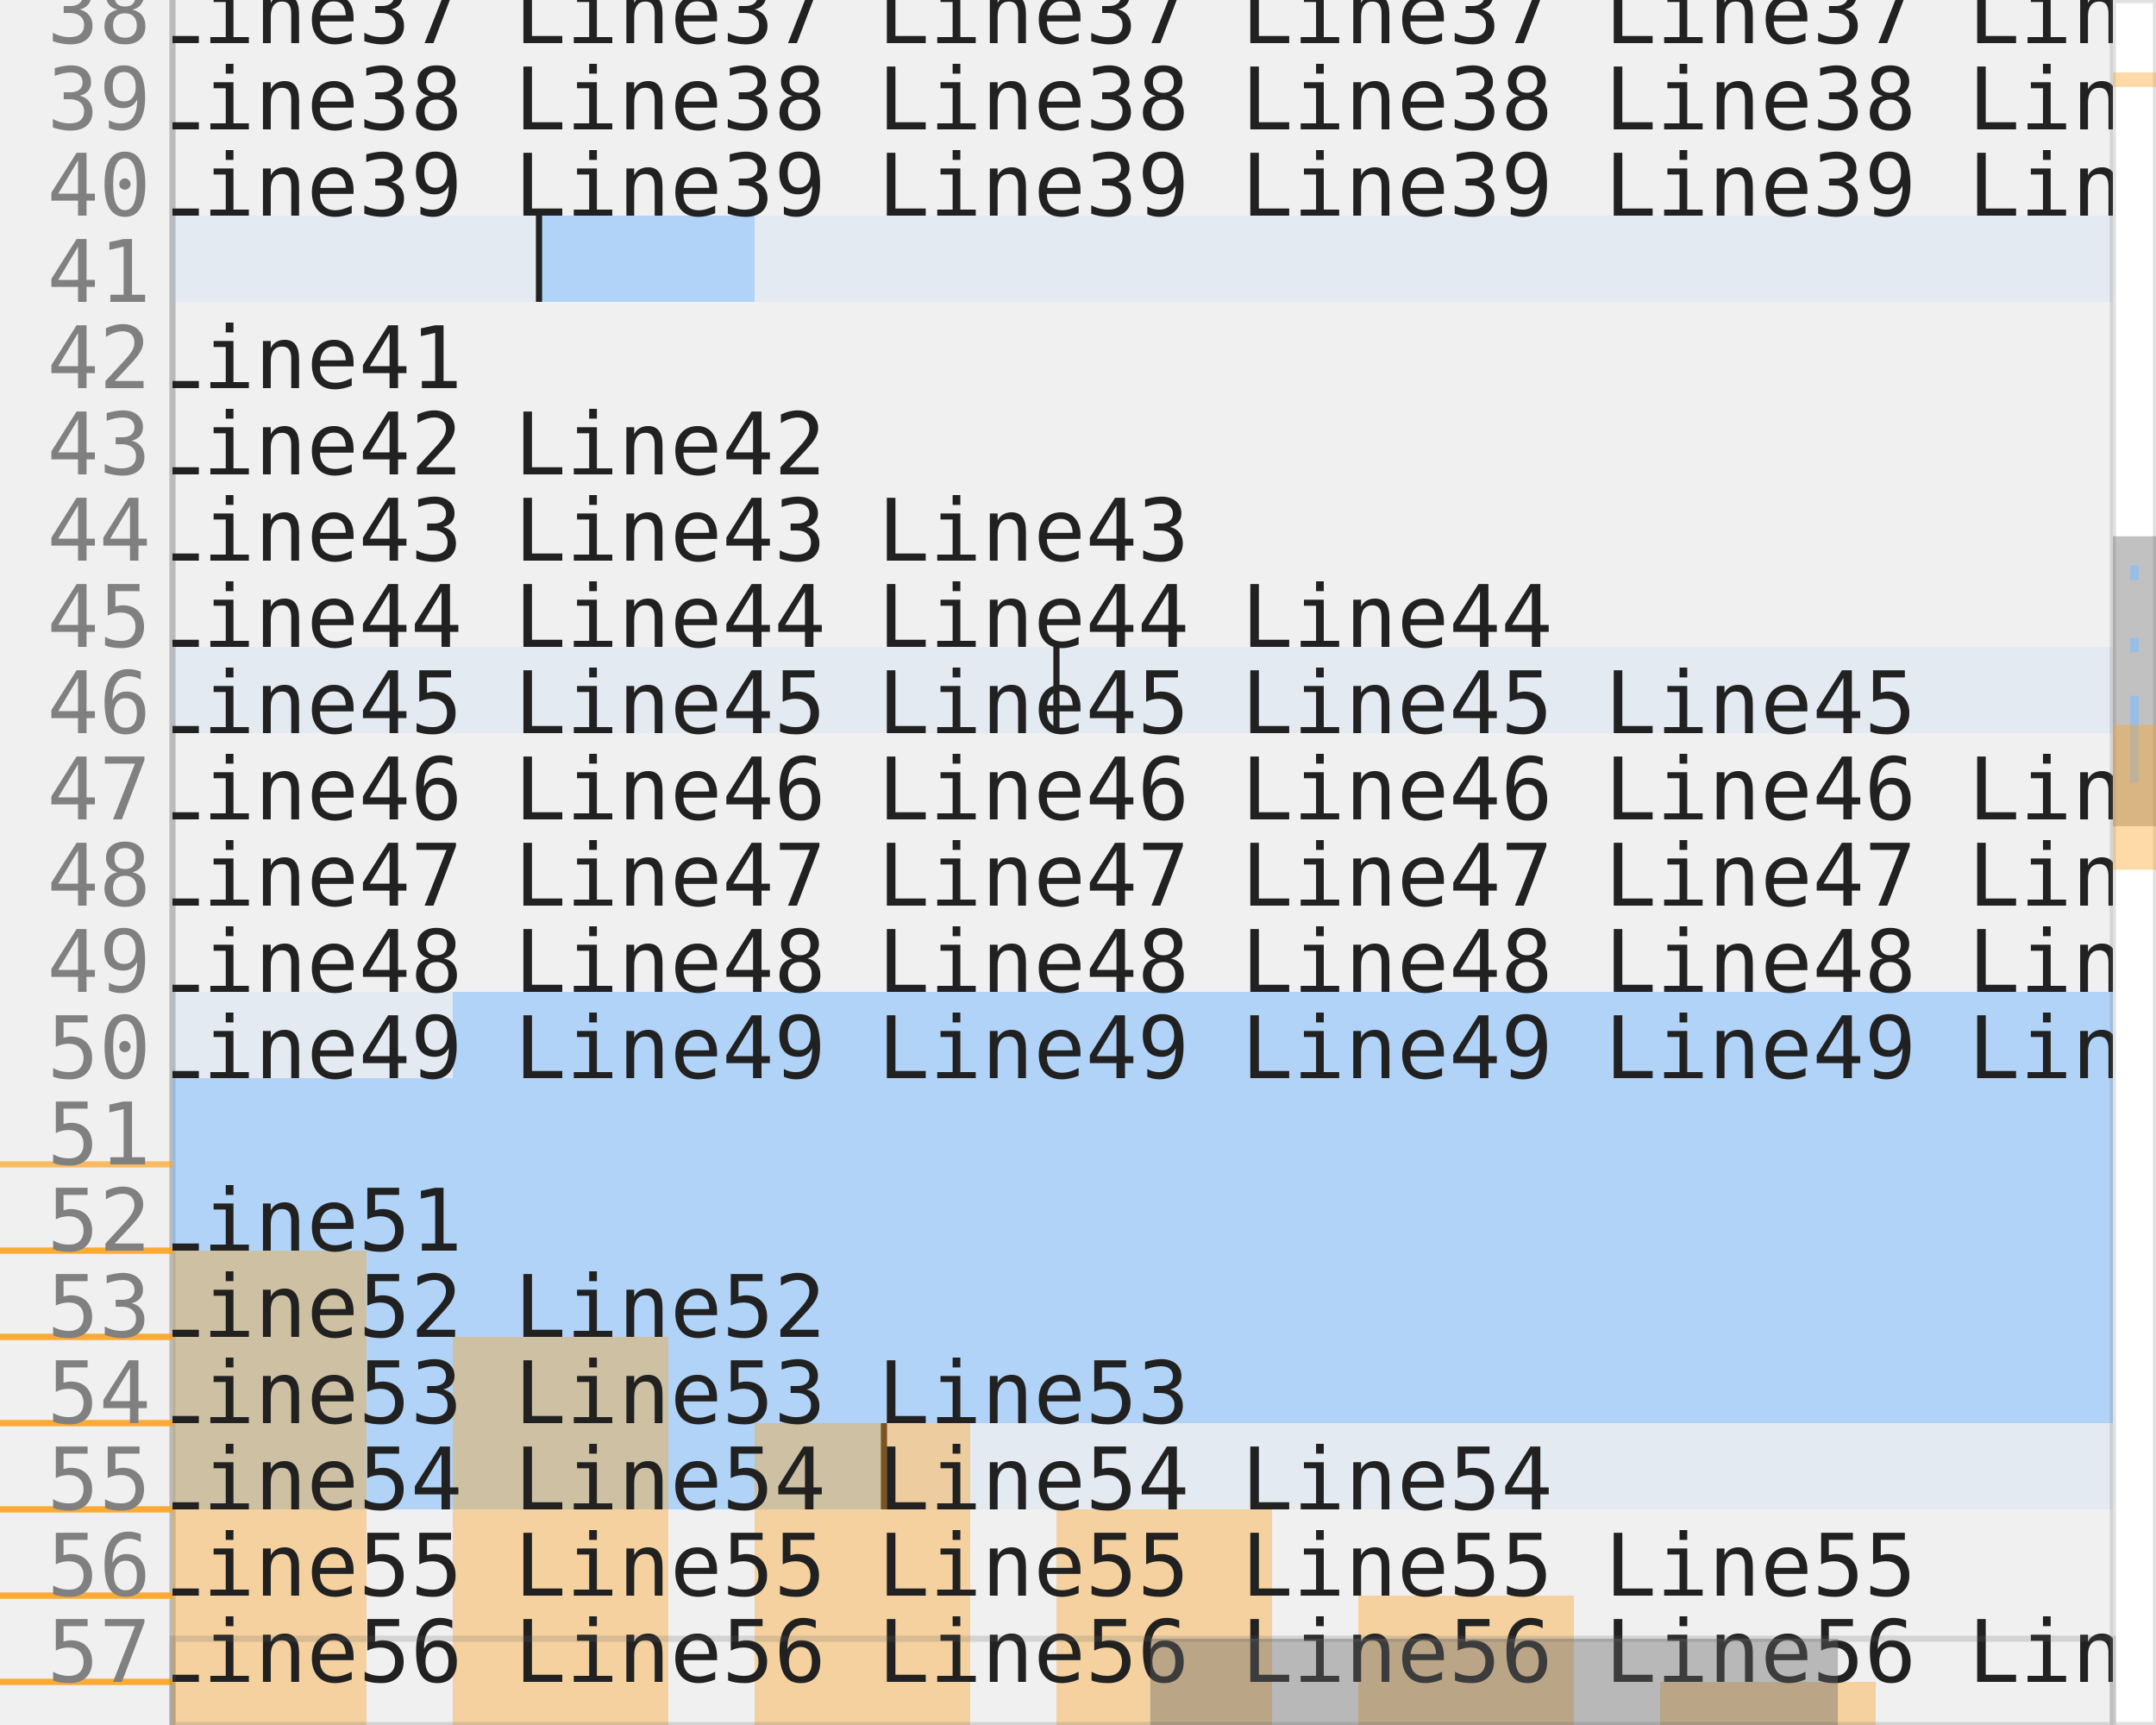
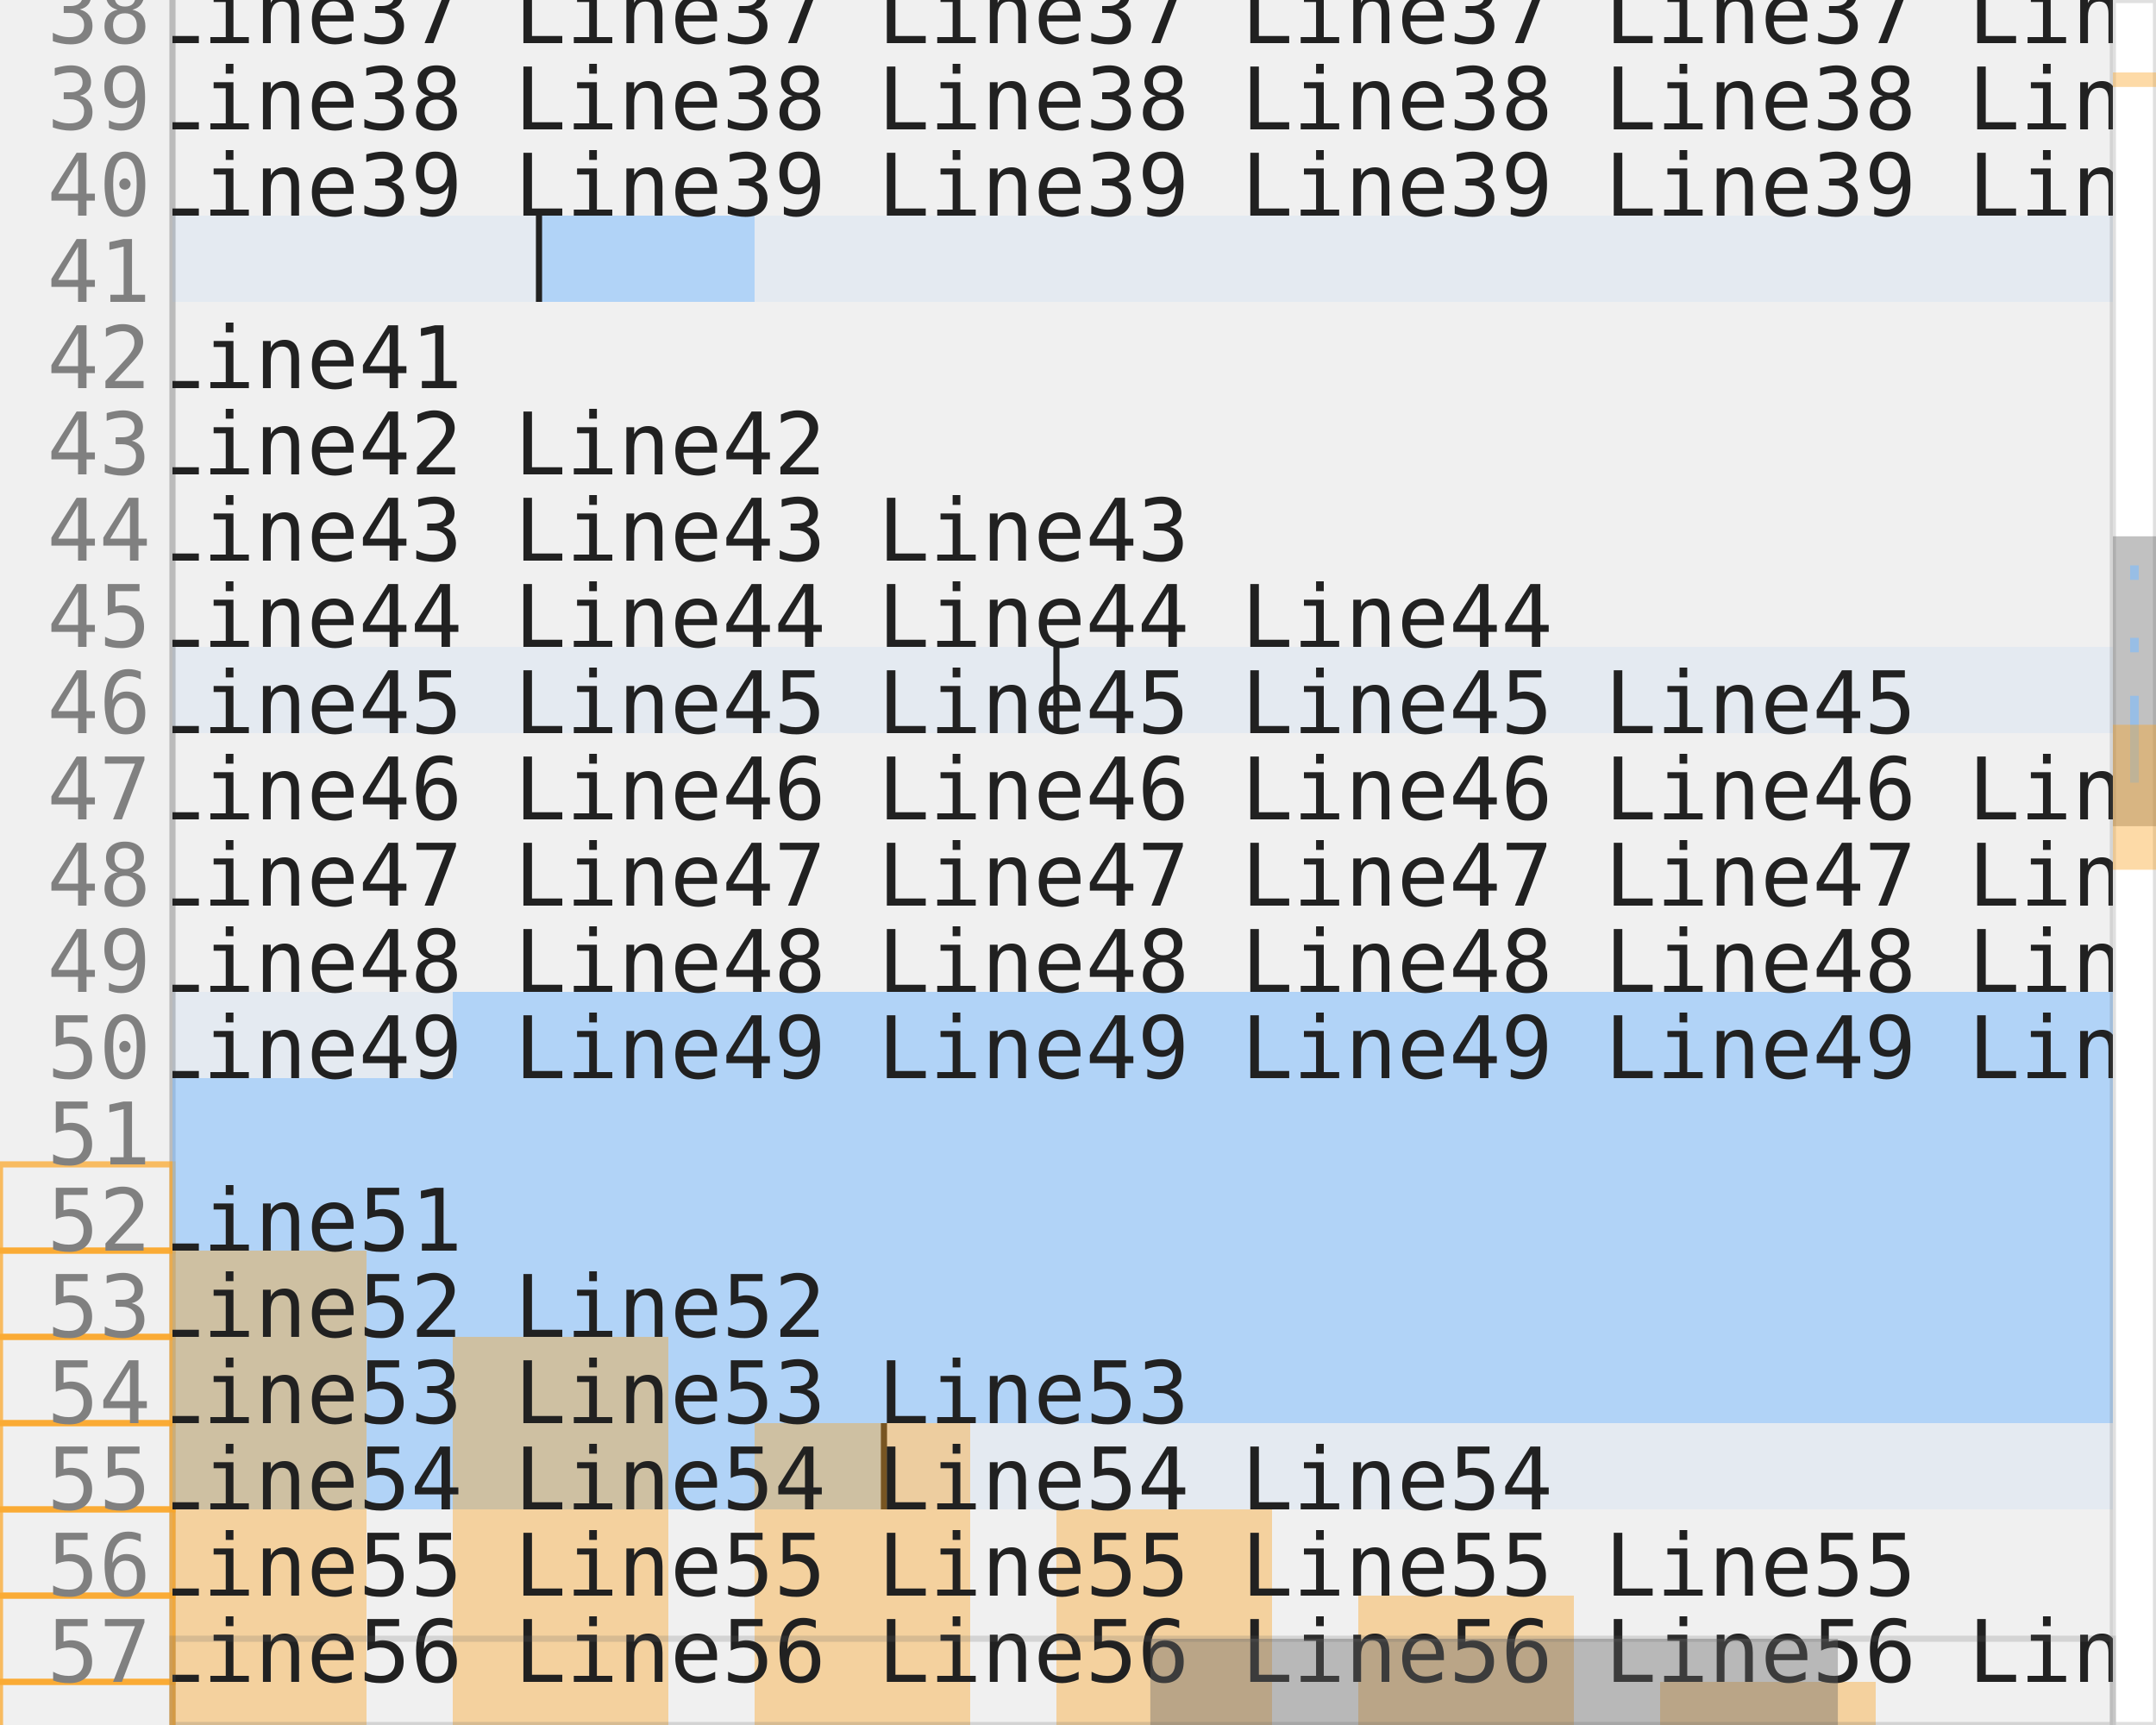
<svg xmlns="http://www.w3.org/2000/svg" version="1.1" baseProfile="full" width="50ch" height="20em" style="font-family: monospace; font-size: 14px;">
  <line x1="4ch" y1="0em" x2="4ch" y2="20em" stroke="rgb(187, 187, 187)" id="gutter-border" />
  <g id="gutter">
-     <line x1="0ch" y1="13.5em" x2="4ch" y2="13.5em" stroke="hsla(36, 96%, 56%, 0.7)" />
-     <line x1="0ch" y1="14.5em" x2="4ch" y2="14.5em" stroke="hsla(36, 96%, 56%, 0.7)" />
-     <line x1="0ch" y1="14.5em" x2="4ch" y2="14.5em" stroke="hsla(36, 96%, 56%, 0.7)" />
-     <line x1="0ch" y1="15.5em" x2="4ch" y2="15.5em" stroke="hsla(36, 96%, 56%, 0.7)" />
-     <line x1="0ch" y1="15.5em" x2="4ch" y2="15.5em" stroke="hsla(36, 96%, 56%, 0.7)" />
-     <line x1="0ch" y1="16.5em" x2="4ch" y2="16.5em" stroke="hsla(36, 96%, 56%, 0.7)" />
-     <line x1="0ch" y1="16.5em" x2="4ch" y2="16.5em" stroke="hsla(36, 96%, 56%, 0.7)" />
-     <line x1="0ch" y1="17.5em" x2="4ch" y2="17.5em" stroke="hsla(36, 96%, 56%, 0.7)" />
-     <line x1="0ch" y1="17.5em" x2="4ch" y2="17.5em" stroke="hsla(36, 96%, 56%, 0.7)" />
-     <line x1="0ch" y1="18.5em" x2="4ch" y2="18.5em" stroke="hsla(36, 96%, 56%, 0.7)" />
-     <line x1="0ch" y1="18.5em" x2="4ch" y2="18.5em" stroke="hsla(36, 96%, 56%, 0.7)" />
-     <line x1="0ch" y1="19.5em" x2="4ch" y2="19.5em" stroke="hsla(36, 96%, 56%, 0.7)" />
-     <line x1="0ch" y1="19.5em" x2="4ch" y2="19.5em" stroke="hsla(36, 96%, 56%, 0.7)" />
-     <line x1="0ch" y1="20.5em" x2="4ch" y2="20.5em" stroke="hsla(36, 96%, 56%, 0.7)" />
+     <rect x="0ch" y="13.5em" width="4ch" height="1em" fill="transparent" stroke="hsla(36, 96%, 56%, 0.7)" />
+     <rect x="0ch" y="14.5em" width="4ch" height="1em" fill="transparent" stroke="hsla(36, 96%, 56%, 0.7)" />
+     <rect x="0ch" y="15.5em" width="4ch" height="1em" fill="transparent" stroke="hsla(36, 96%, 56%, 0.7)" />
+     <rect x="0ch" y="16.5em" width="4ch" height="1em" fill="transparent" stroke="hsla(36, 96%, 56%, 0.7)" />
+     <rect x="0ch" y="17.5em" width="4ch" height="1em" fill="transparent" stroke="hsla(36, 96%, 56%, 0.7)" />
+     <rect x="0ch" y="18.5em" width="4ch" height="1em" fill="transparent" stroke="hsla(36, 96%, 56%, 0.7)" />
+     <rect x="0ch" y="19.5em" width="4ch" height="1em" fill="transparent" stroke="hsla(36, 96%, 56%, 0.7)" />
    <text x="3.5ch" y="-0.5em" text-anchor="end" alignment-baseline="hanging" fill="rgb(128, 128, 128)">37</text>
    <text x="3.5ch" y="0.5em" text-anchor="end" alignment-baseline="hanging" fill="rgb(128, 128, 128)">38</text>
    <text x="3.5ch" y="1.5em" text-anchor="end" alignment-baseline="hanging" fill="rgb(128, 128, 128)">39</text>
    <text x="3.5ch" y="2.5em" text-anchor="end" alignment-baseline="hanging" fill="rgb(128, 128, 128)">40</text>
    <text x="3.5ch" y="3.5em" text-anchor="end" alignment-baseline="hanging" fill="rgb(128, 128, 128)">41</text>
    <text x="3.5ch" y="4.5em" text-anchor="end" alignment-baseline="hanging" fill="rgb(128, 128, 128)">42</text>
    <text x="3.5ch" y="5.5em" text-anchor="end" alignment-baseline="hanging" fill="rgb(128, 128, 128)">43</text>
    <text x="3.5ch" y="6.5em" text-anchor="end" alignment-baseline="hanging" fill="rgb(128, 128, 128)">44</text>
    <text x="3.5ch" y="7.5em" text-anchor="end" alignment-baseline="hanging" fill="rgb(128, 128, 128)">45</text>
    <text x="3.5ch" y="8.5em" text-anchor="end" alignment-baseline="hanging" fill="rgb(128, 128, 128)">46</text>
    <text x="3.5ch" y="9.5em" text-anchor="end" alignment-baseline="hanging" fill="rgb(128, 128, 128)">47</text>
    <text x="3.5ch" y="10.5em" text-anchor="end" alignment-baseline="hanging" fill="rgb(128, 128, 128)">48</text>
    <text x="3.5ch" y="11.5em" text-anchor="end" alignment-baseline="hanging" fill="rgb(128, 128, 128)">49</text>
    <text x="3.5ch" y="12.5em" text-anchor="end" alignment-baseline="hanging" fill="rgb(128, 128, 128)">50</text>
    <text x="3.5ch" y="13.5em" text-anchor="end" alignment-baseline="hanging" fill="rgb(128, 128, 128)">51</text>
    <text x="3.5ch" y="14.5em" text-anchor="end" alignment-baseline="hanging" fill="rgb(128, 128, 128)">52</text>
    <text x="3.5ch" y="15.5em" text-anchor="end" alignment-baseline="hanging" fill="rgb(128, 128, 128)">53</text>
    <text x="3.5ch" y="16.5em" text-anchor="end" alignment-baseline="hanging" fill="rgb(128, 128, 128)">54</text>
    <text x="3.5ch" y="17.5em" text-anchor="end" alignment-baseline="hanging" fill="rgb(128, 128, 128)">55</text>
    <text x="3.5ch" y="18.5em" text-anchor="end" alignment-baseline="hanging" fill="rgb(128, 128, 128)">56</text>
    <text x="3.5ch" y="19.5em" text-anchor="end" alignment-baseline="hanging" fill="rgb(128, 128, 128)">57</text>
  </g>
  <clipPath id="viewport-clip">
    <rect x="4ch" y="0em" width="45ch" height="20em" />
  </clipPath>
  <g id="viewport" clip-path="url(#viewport-clip)">
    <g id="lines">
      <rect x="4ch" y="2.5em" width="45ch" height="1em" fill="rgba(126, 188, 254, 0.1)" />
      <rect x="4ch" y="7.5em" width="45ch" height="1em" fill="rgba(126, 188, 254, 0.1)" />
      <rect x="4ch" y="11.5em" width="45ch" height="1em" fill="rgba(126, 188, 254, 0.1)" />
      <rect x="4ch" y="12.5em" width="45ch" height="1em" fill="rgba(126, 188, 254, 0.1)" />
      <rect x="4ch" y="13.5em" width="45ch" height="1em" fill="rgba(126, 188, 254, 0.1)" />
      <rect x="4ch" y="14.5em" width="45ch" height="1em" fill="rgba(126, 188, 254, 0.1)" />
      <rect x="4ch" y="15.5em" width="45ch" height="1em" fill="rgba(126, 188, 254, 0.1)" />
      <rect x="4ch" y="16.5em" width="45ch" height="1em" fill="rgba(126, 188, 254, 0.1)" />
    </g>
    <g id="background">
      <rect x="12.5ch" y="2.5em" width="5ch" height="1em" fill="rgba(126, 188, 254, 0.5)" />
      <line x1="12.5ch" y1="2.5em" x2="12.5ch" y2="3.5em" stroke="rgb(33, 33, 33)" />
      <line x1="24.5ch" y1="7.5em" x2="24.5ch" y2="8.5em" stroke="rgb(33, 33, 33)" />
      <rect x="10.5ch" y="11.5em" width="38.5ch" height="1em" fill="rgba(126, 188, 254, 0.5)" />
      <rect x="4ch" y="12.5em" width="45ch" height="1em" fill="rgba(126, 188, 254, 0.5)" />
      <rect x="4ch" y="13.5em" width="45ch" height="1em" fill="rgba(126, 188, 254, 0.5)" />
      <rect x="4ch" y="14.5em" width="45ch" height="1em" fill="rgba(126, 188, 254, 0.5)" />
      <rect x="3.5ch" y="14.5em" width="5ch" height="1em" fill="hsla(36, 96%, 56%, 0.4)" />
      <rect x="4ch" y="15.5em" width="45ch" height="1em" fill="rgba(126, 188, 254, 0.5)" />
      <rect x="3.5ch" y="15.5em" width="5ch" height="1em" fill="hsla(36, 96%, 56%, 0.4)" />
      <rect x="10.5ch" y="15.5em" width="5ch" height="1em" fill="hsla(36, 96%, 56%, 0.4)" />
      <rect x="4ch" y="16.5em" width="16.5ch" height="1em" fill="rgba(126, 188, 254, 0.5)" />
      <line x1="20.5ch" y1="16.5em" x2="20.5ch" y2="17.5em" stroke="rgb(33, 33, 33)" />
      <rect x="3.5ch" y="16.5em" width="5ch" height="1em" fill="hsla(36, 96%, 56%, 0.4)" />
      <rect x="10.5ch" y="16.5em" width="5ch" height="1em" fill="hsla(36, 96%, 56%, 0.4)" />
      <rect x="17.5ch" y="16.5em" width="5ch" height="1em" fill="hsla(36, 96%, 56%, 0.4)" />
      <rect x="3.5ch" y="17.5em" width="5ch" height="1em" fill="hsla(36, 96%, 56%, 0.4)" />
      <rect x="10.5ch" y="17.5em" width="5ch" height="1em" fill="hsla(36, 96%, 56%, 0.4)" />
      <rect x="17.5ch" y="17.5em" width="5ch" height="1em" fill="hsla(36, 96%, 56%, 0.4)" />
      <rect x="24.5ch" y="17.5em" width="5ch" height="1em" fill="hsla(36, 96%, 56%, 0.4)" />
      <rect x="3.5ch" y="18.5em" width="5ch" height="1em" fill="hsla(36, 96%, 56%, 0.4)" />
      <rect x="10.5ch" y="18.5em" width="5ch" height="1em" fill="hsla(36, 96%, 56%, 0.4)" />
      <rect x="17.5ch" y="18.5em" width="5ch" height="1em" fill="hsla(36, 96%, 56%, 0.4)" />
      <rect x="24.5ch" y="18.5em" width="5ch" height="1em" fill="hsla(36, 96%, 56%, 0.4)" />
      <rect x="31.5ch" y="18.5em" width="5ch" height="1em" fill="hsla(36, 96%, 56%, 0.4)" />
      <rect x="3.5ch" y="19.5em" width="5ch" height="1em" fill="hsla(36, 96%, 56%, 0.4)" />
      <rect x="10.5ch" y="19.5em" width="5ch" height="1em" fill="hsla(36, 96%, 56%, 0.4)" />
      <rect x="17.5ch" y="19.5em" width="5ch" height="1em" fill="hsla(36, 96%, 56%, 0.4)" />
      <rect x="24.5ch" y="19.5em" width="5ch" height="1em" fill="hsla(36, 96%, 56%, 0.4)" />
      <rect x="31.5ch" y="19.5em" width="5ch" height="1em" fill="hsla(36, 96%, 56%, 0.4)" />
      <rect x="38.5ch" y="19.5em" width="5ch" height="1em" fill="hsla(36, 96%, 56%, 0.4)" />
    </g>
    <g id="text">
      <text x="3.5ch" y="-0.5em" alignment-baseline="hanging" style="white-space: pre;" fill="rgb(33, 33, 33)">Line36 Line36 Line36 Line36 Line36 Line36 </text>
      <text x="3.5ch" y="0.5em" alignment-baseline="hanging" style="white-space: pre;" fill="rgb(33, 33, 33)">Line37 Line37 Line37 Line37 Line37 Line37 Line</text>
      <text x="3.5ch" y="1.5em" alignment-baseline="hanging" style="white-space: pre;" fill="rgb(33, 33, 33)">Line38 Line38 Line38 Line38 Line38 Line38 Line</text>
      <text x="3.5ch" y="2.5em" alignment-baseline="hanging" style="white-space: pre;" fill="rgb(33, 33, 33)">Line39 Line39 Line39 Line39 Line39 Line39 Line</text>
      <text x="3.5ch" y="4.5em" alignment-baseline="hanging" style="white-space: pre;" fill="rgb(33, 33, 33)">Line41 </text>
      <text x="3.5ch" y="5.5em" alignment-baseline="hanging" style="white-space: pre;" fill="rgb(33, 33, 33)">Line42 Line42 </text>
      <text x="3.5ch" y="6.5em" alignment-baseline="hanging" style="white-space: pre;" fill="rgb(33, 33, 33)">Line43 Line43 Line43 </text>
      <text x="3.5ch" y="7.5em" alignment-baseline="hanging" style="white-space: pre;" fill="rgb(33, 33, 33)">Line44 Line44 Line44 Line44 </text>
      <text x="3.5ch" y="8.5em" alignment-baseline="hanging" style="white-space: pre;" fill="rgb(33, 33, 33)">Line45 Line45 Line45 Line45 Line45 </text>
      <text x="3.5ch" y="9.5em" alignment-baseline="hanging" style="white-space: pre;" fill="rgb(33, 33, 33)">Line46 Line46 Line46 Line46 Line46 Line46 </text>
      <text x="3.5ch" y="10.5em" alignment-baseline="hanging" style="white-space: pre;" fill="rgb(33, 33, 33)">Line47 Line47 Line47 Line47 Line47 Line47 Line</text>
      <text x="3.5ch" y="11.5em" alignment-baseline="hanging" style="white-space: pre;" fill="rgb(33, 33, 33)">Line48 Line48 Line48 Line48 Line48 Line48 Line</text>
      <text x="3.5ch" y="12.5em" alignment-baseline="hanging" style="white-space: pre;" fill="rgb(33, 33, 33)">Line49 Line49 Line49 Line49 Line49 Line49 Line</text>
      <text x="3.5ch" y="14.5em" alignment-baseline="hanging" style="white-space: pre;" fill="rgb(33, 33, 33)">Line51 </text>
      <text x="3.5ch" y="15.5em" alignment-baseline="hanging" style="white-space: pre;" fill="rgb(33, 33, 33)">Line52 Line52 </text>
      <text x="3.5ch" y="16.5em" alignment-baseline="hanging" style="white-space: pre;" fill="rgb(33, 33, 33)">Line53 Line53 Line53 </text>
      <text x="3.5ch" y="17.5em" alignment-baseline="hanging" style="white-space: pre;" fill="rgb(33, 33, 33)">Line54 Line54 Line54 Line54 </text>
      <text x="3.5ch" y="18.5em" alignment-baseline="hanging" style="white-space: pre;" fill="rgb(33, 33, 33)">Line55 Line55 Line55 Line55 Line55 </text>
      <text x="3.5ch" y="19.5em" alignment-baseline="hanging" style="white-space: pre;" fill="rgb(33, 33, 33)">Line56 Line56 Line56 Line56 Line56 Line56 </text>
    </g>
  </g>
  <g id="scrollbars">
    <rect x="49ch" y="0em" width="1ch" height="20em" fill="white" stroke="rgba(100, 100, 100, 0.2)" />
    <rect x="49ch" y="6.218em" width="1ch" height="3.361em" fill="rgba(100, 100, 100, 0.4)" />
    <rect x="4ch" y="19em" width="45ch" height="1em" fill="transparent" stroke="rgba(100, 100, 100, 0.2)" />
    <rect x="26.677ch" y="19em" width="15.945ch" height="1em" fill="rgba(100, 100, 100, 0.4)" />
    <rect x="49.4ch" y="6.555em" width="0.2ch" height="0.168em" fill="rgba(126, 188, 254, 0.6)" />
    <rect x="49.4ch" y="7.395em" width="0.2ch" height="0.168em" fill="rgba(126, 188, 254, 0.6)" />
    <rect x="49.4ch" y="8.067em" width="0.2ch" height="1.008em" fill="rgba(126, 188, 254, 0.6)" />
    <rect x="49ch" y="0.84em" width="1ch" height="0.168em" fill="hsla(36, 96%, 56%, 0.4)" />
    <rect x="49ch" y="8.403em" width="1ch" height="1.681em" fill="hsla(36, 96%, 56%, 0.4)" />
  </g>
</svg>
